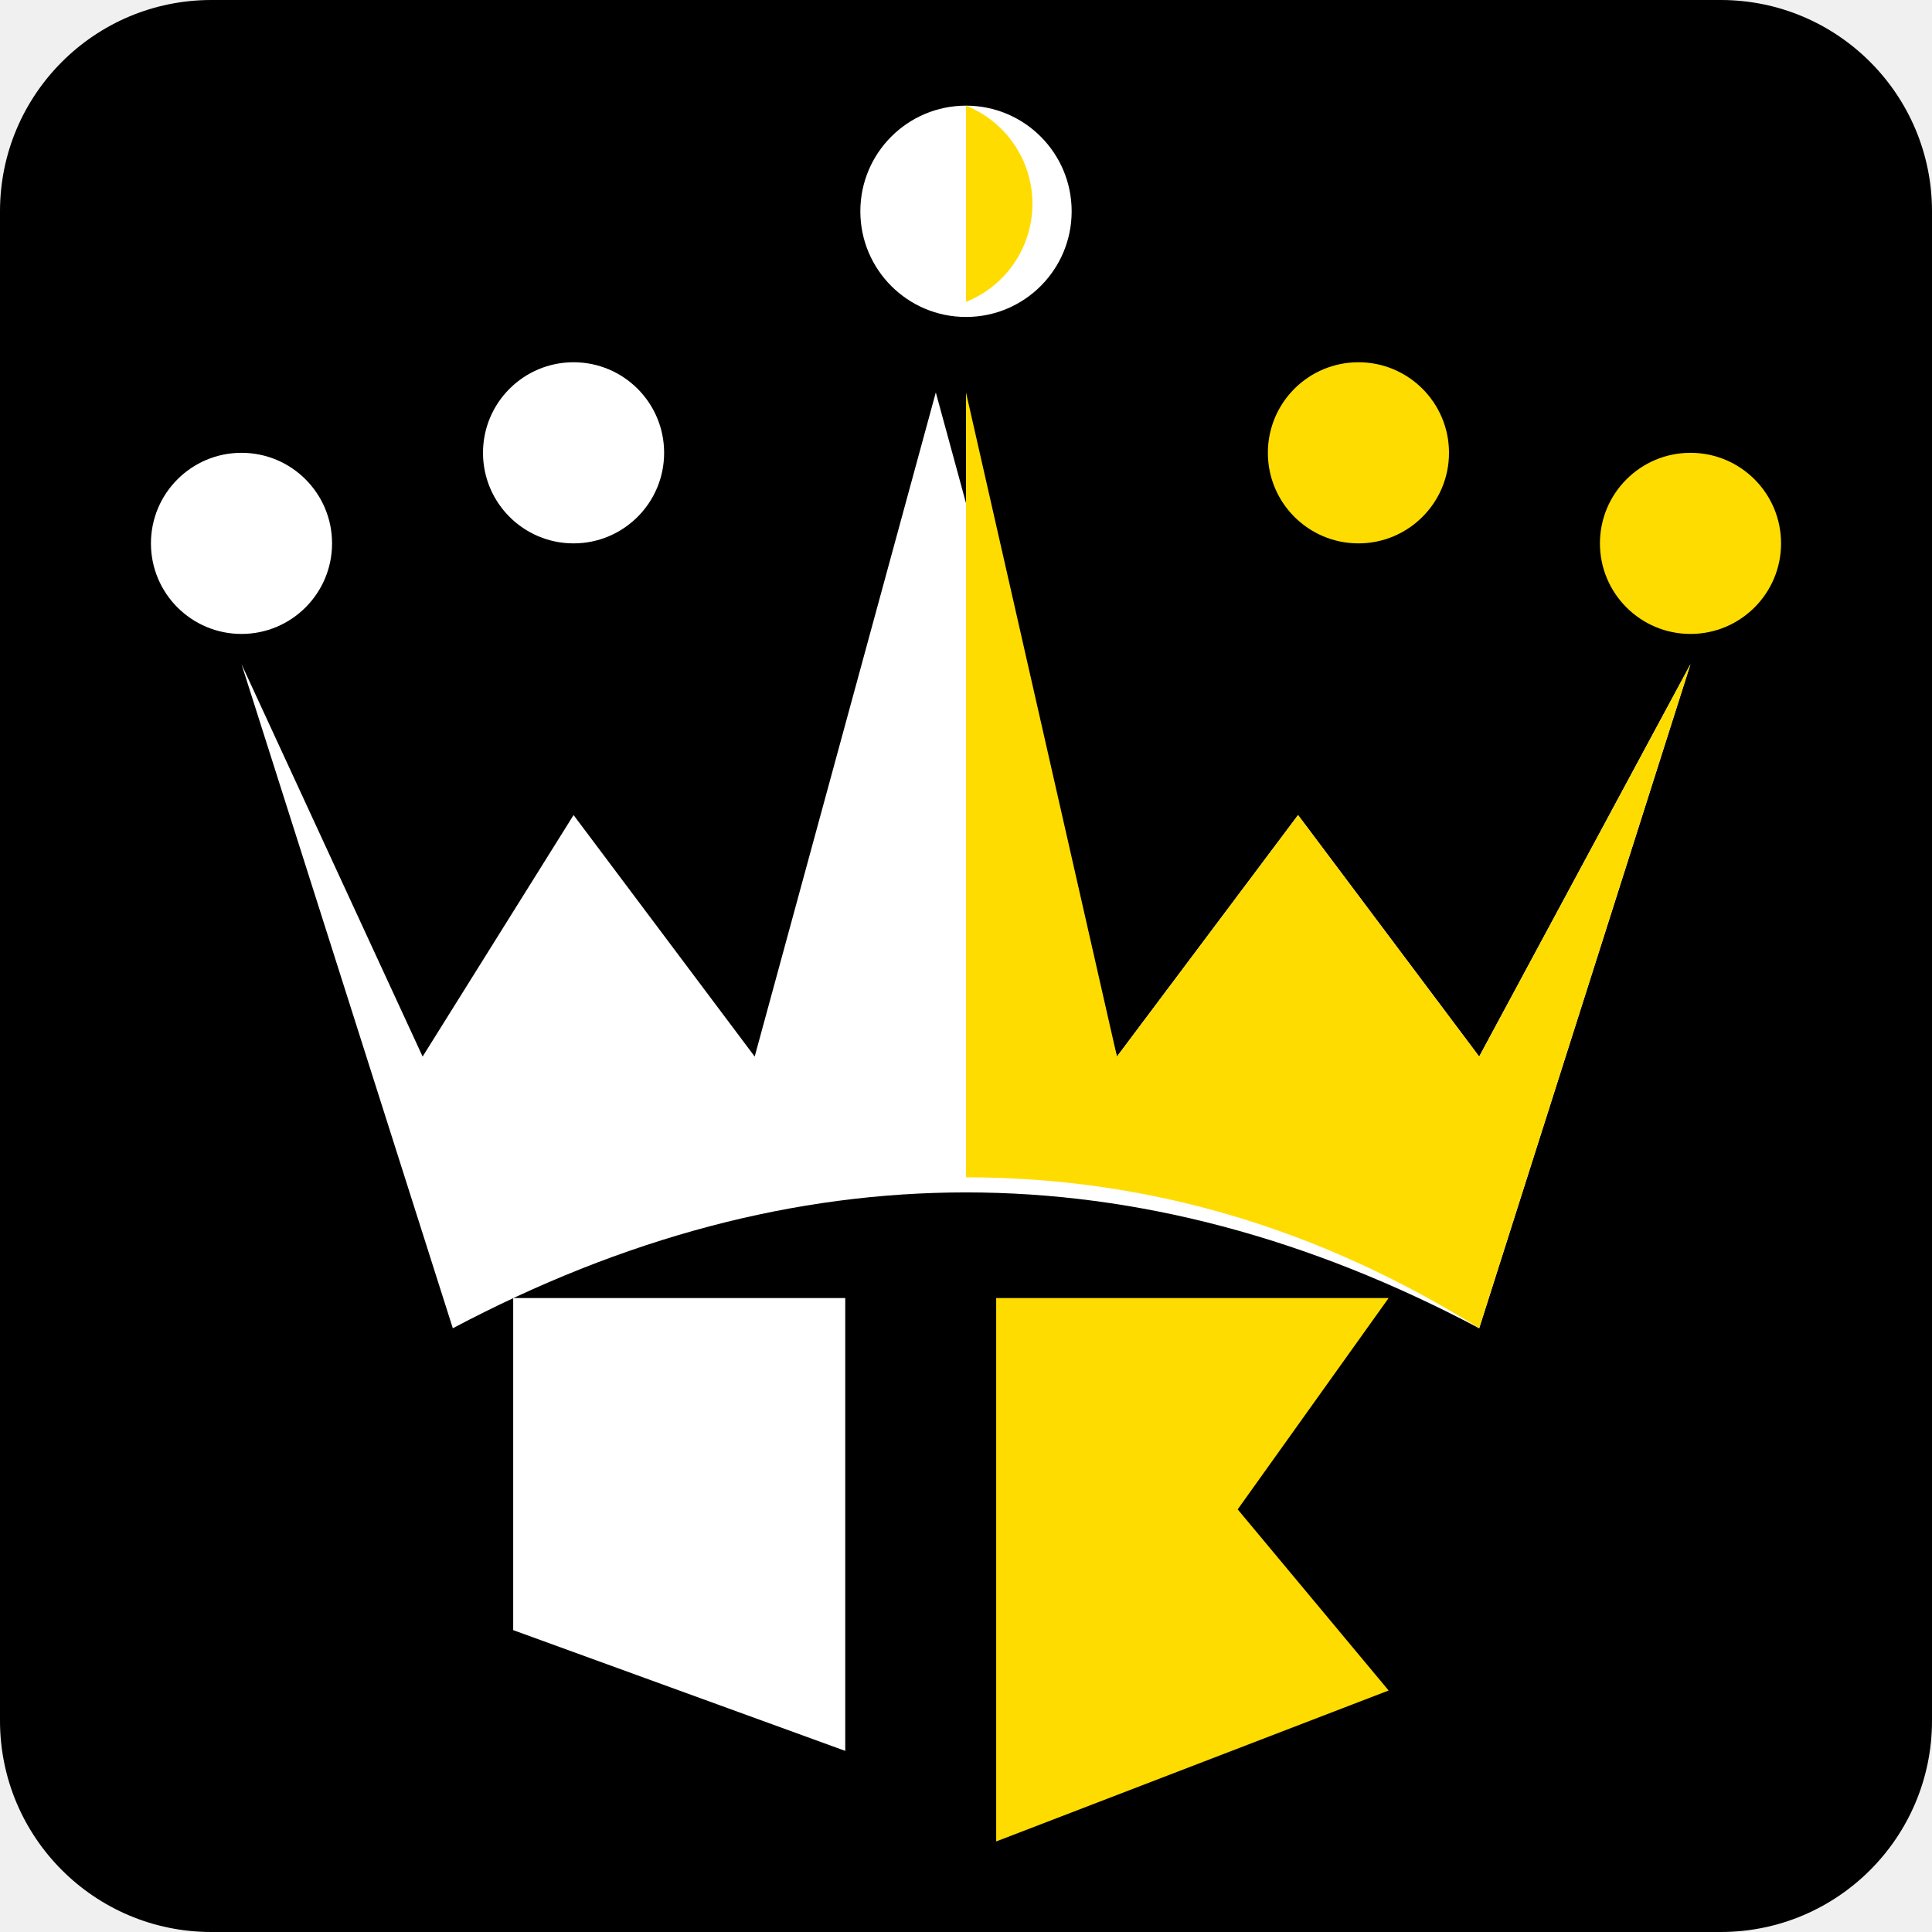
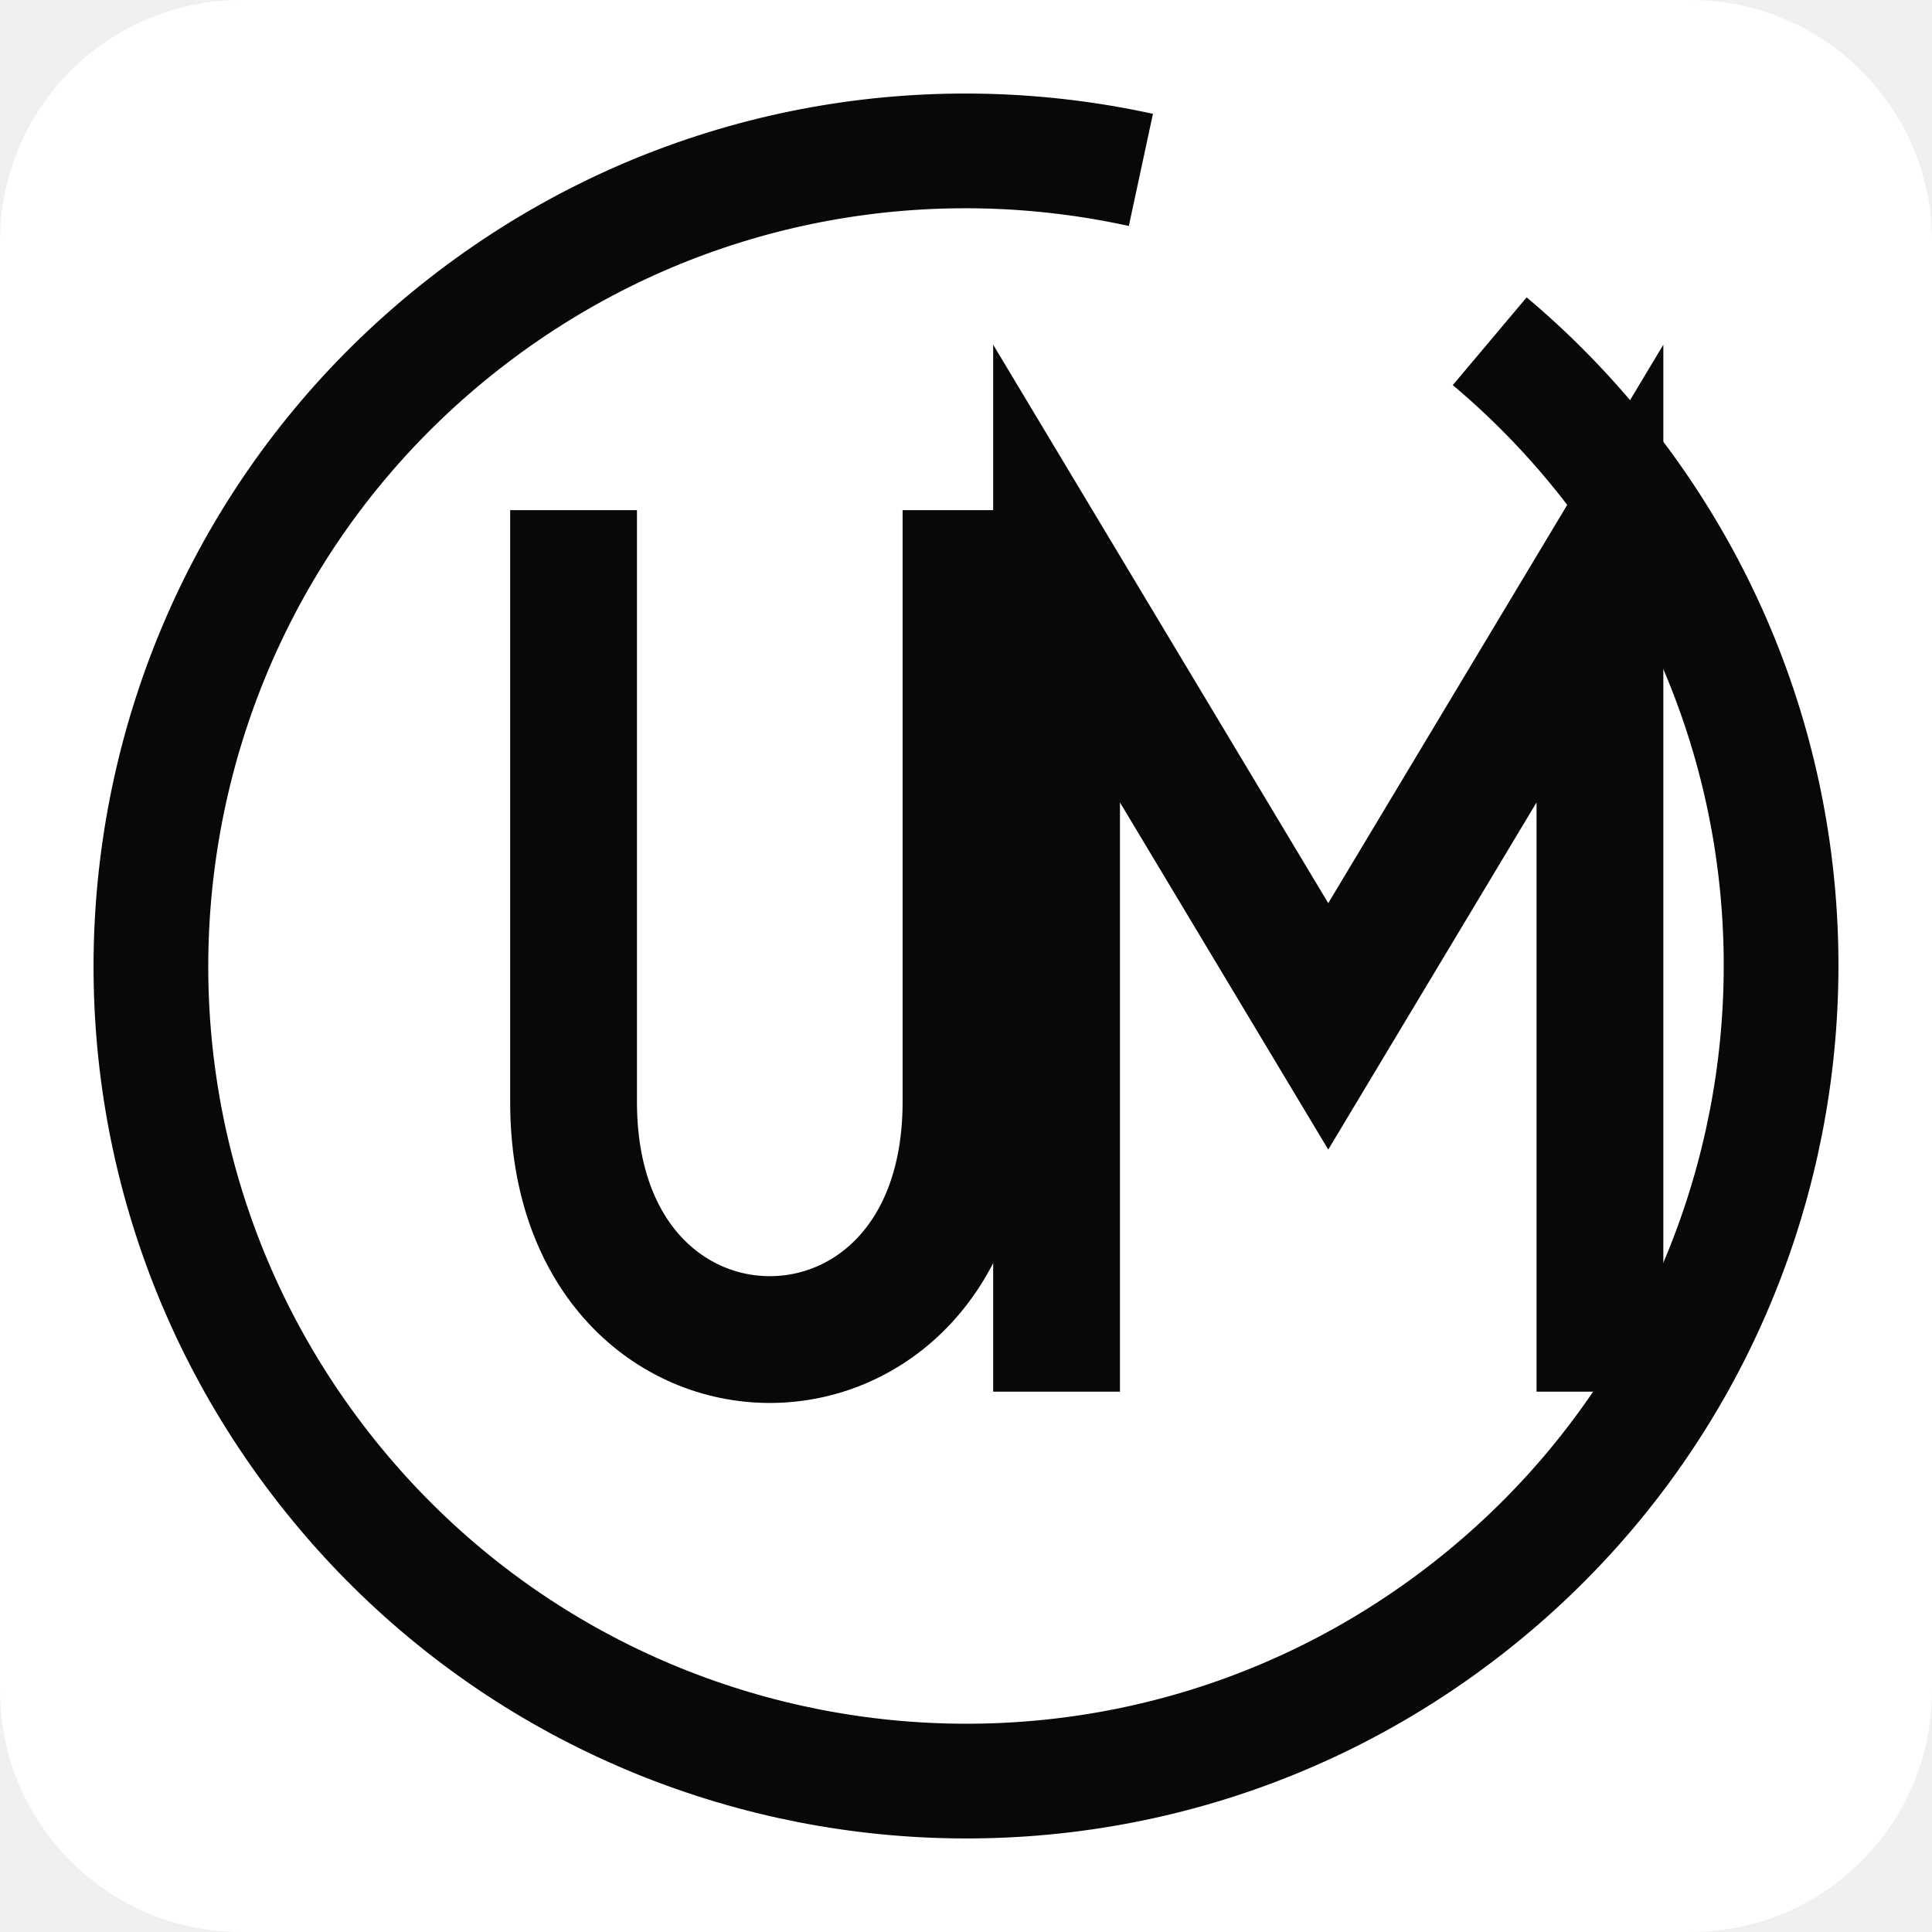
<svg xmlns="http://www.w3.org/2000/svg" viewBox="0 0 64 64">
-   <rect width="64" height="64" rx="7" fill="#000" />
-   <path d="M8 22 14 35 19 27 25 35 31 13 37 35 43 27 49 35 56 22 49 44Q32 35 15 44Z" fill="#fff" />
-   <path d="M32 13 37 35 43 27 49 35 56 22 49 44Q41 39 32 39Z" fill="#ffdc00" />
-   <circle cx="8" cy="18" r="3" fill="#fff" />
-   <circle cx="19" cy="15" r="3" fill="#fff" />
-   <circle cx="32" cy="7" r="3.5" fill="#fff" />
-   <path d="M32 3.5A3.5 3.5 0 0 1 32 10Z" fill="#ffdc00" />
-   <circle cx="45" cy="15" r="3" fill="#ffdc00" />
-   <circle cx="56" cy="18" r="3" fill="#ffdc00" />
-   <path d="M17 43H28V58L17 54Z" fill="#fff" />
-   <path d="M33 43H46L41 50 46 56 33 61Z" fill="#ffdc00" />
+   <rect width="64" height="64" rx="8" fill="#fff" />
+   <circle cx="32" cy="32" r="27" fill="none" stroke="#080808" stroke-width="3.8" stroke-dasharray="157 13" stroke-dashoffset="6" transform="rotate(-38 32 32)" />
+   <path d="M19 19V36.5C19 47 32 47 32 36.5V19" fill="none" stroke="#080808" stroke-width="4.2" stroke-linecap="square" stroke-linejoin="round" />
+   <path d="M35 44V19L44 34L53 19V44" fill="none" stroke="#080808" stroke-width="4.2" stroke-linecap="square" stroke-linejoin="miter" />
</svg>
